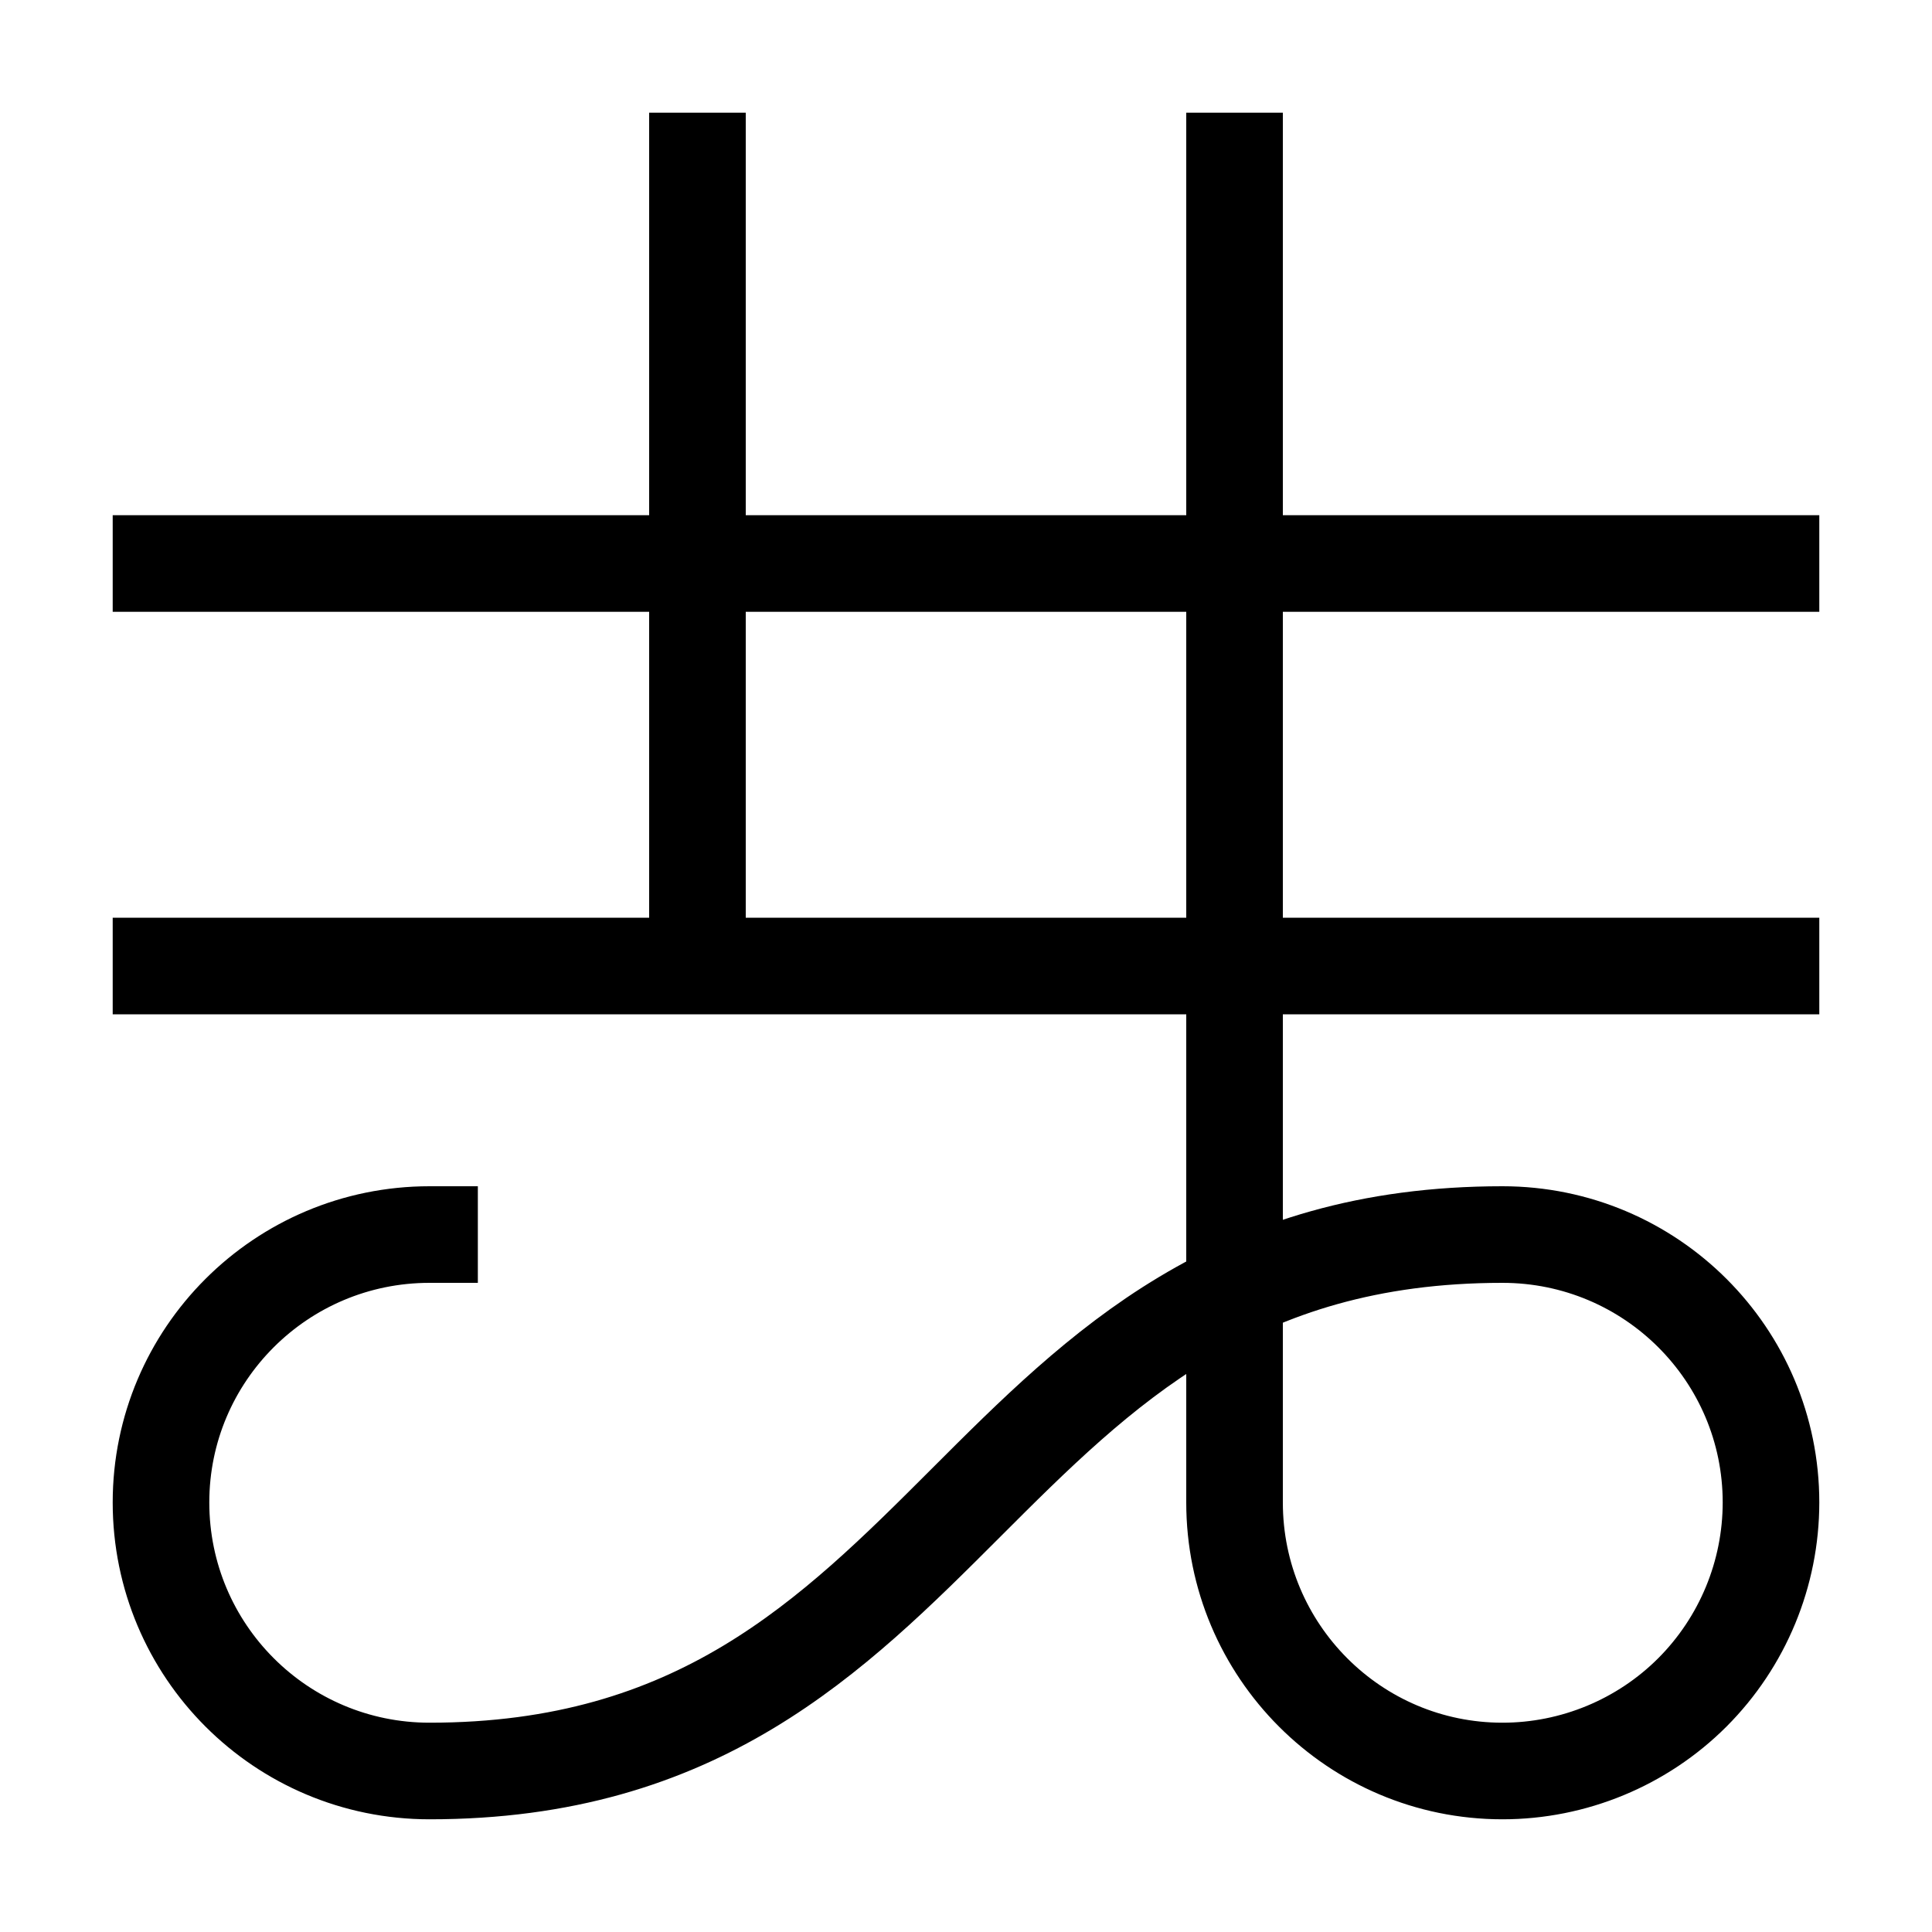
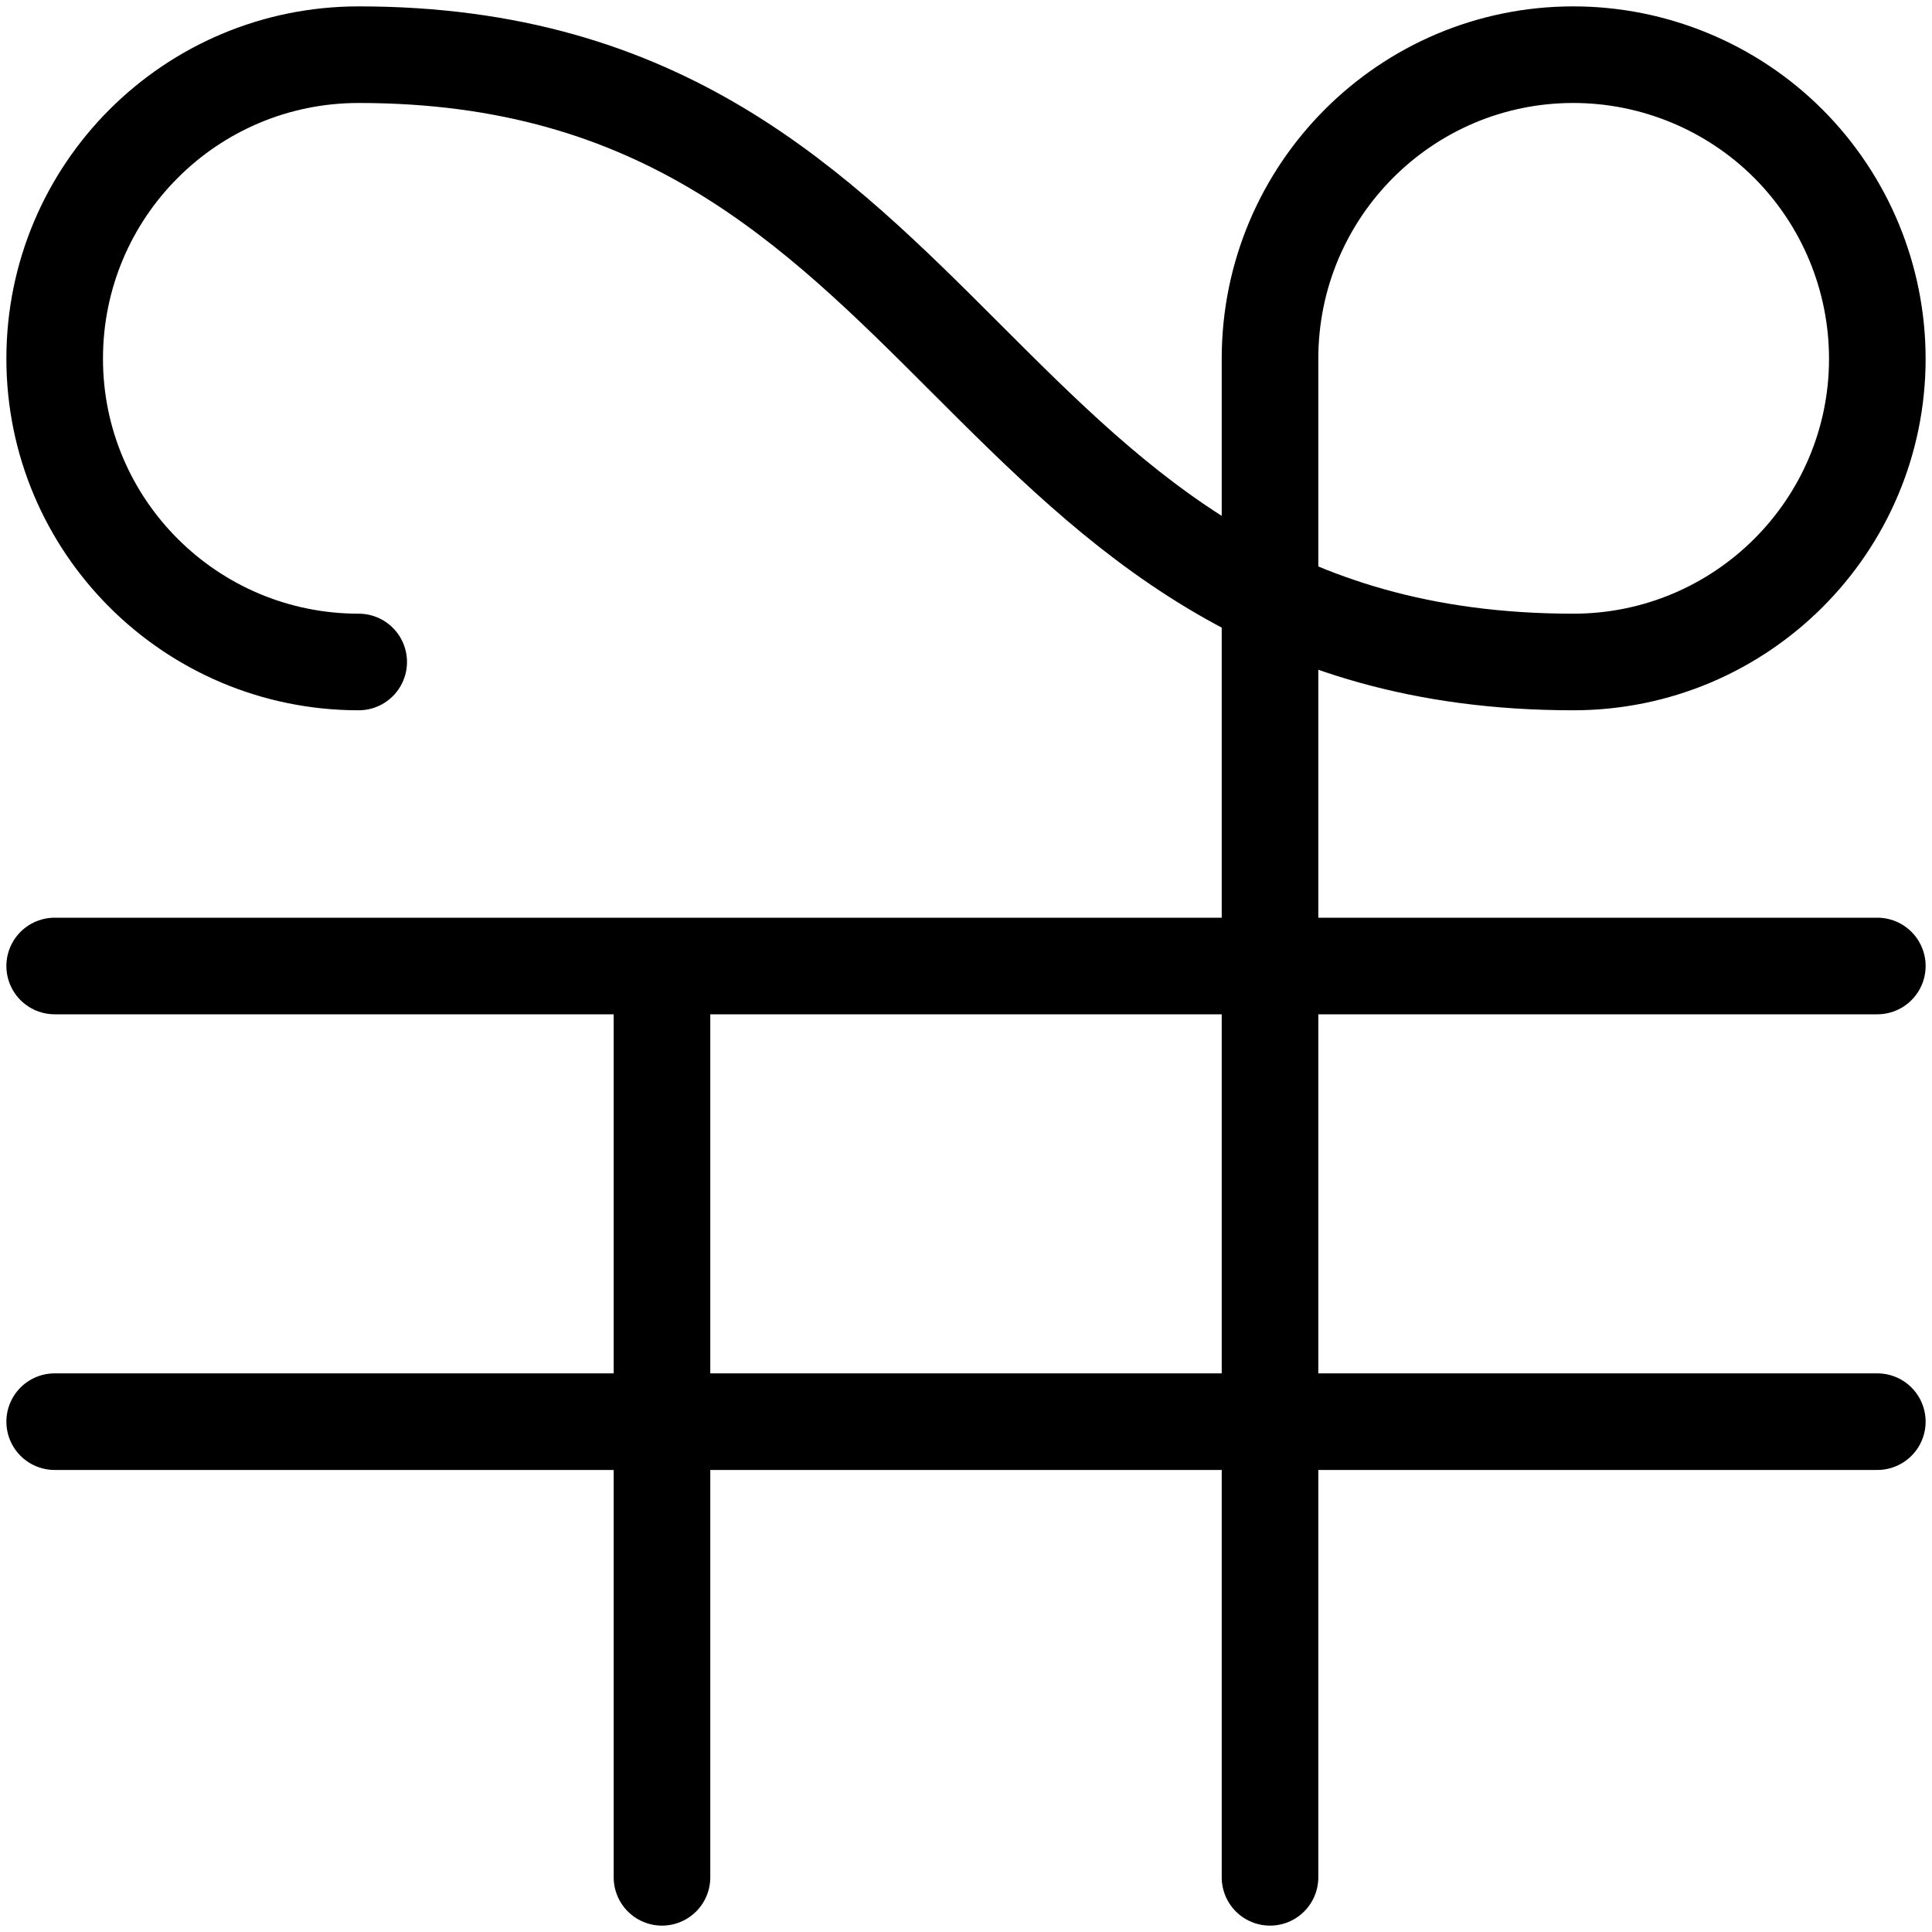
- <svg xmlns="http://www.w3.org/2000/svg" width="16" height="16" viewBox="0 0 12 12">
-   <path style="fill:none;stroke-width:6;stroke-linecap:square;stroke-linejoin:miter;stroke:#000;stroke-opacity:1;stroke-miterlimit:10" transform="matrix(.1 0 0 -.1 0 12)" d="M76.68 110V26.68c0-9.22 7.46-16.68 16.64-16.68 4.414 0 8.672 1.758 11.797 4.883A16.708 16.708 0 0 1 110 26.68c0 9.18-7.46 16.64-16.68 16.64C60 43.32 60 10 26.68 10 17.46 10 10 17.46 10 26.68c0 9.18 7.46 16.64 16.68 16.64M43.32 110V60M10 60h100M10 85h100" />
+ <svg xmlns="http://www.w3.org/2000/svg" width="16" height="16" viewBox="7 7 106 106">
+   <path style="fill:none;stroke:currentColor;stroke-width:5.3;stroke-linecap:round;stroke-linejoin:round" d="M76.68 110V26.68c0-9.22 7.46-16.68 16.64-16.68 4.414 0 8.672 1.758 11.797 4.883A16.708 16.708 0 0 1 110 26.68c0 9.18-7.46 16.64-16.68 16.64C60 43.32 60 10 26.68 10 17.46 10 10 17.46 10 26.68c0 9.18 7.46 16.64 16.68 16.64M43.32 110V60M10 60h100M10 85h100" />
</svg>
